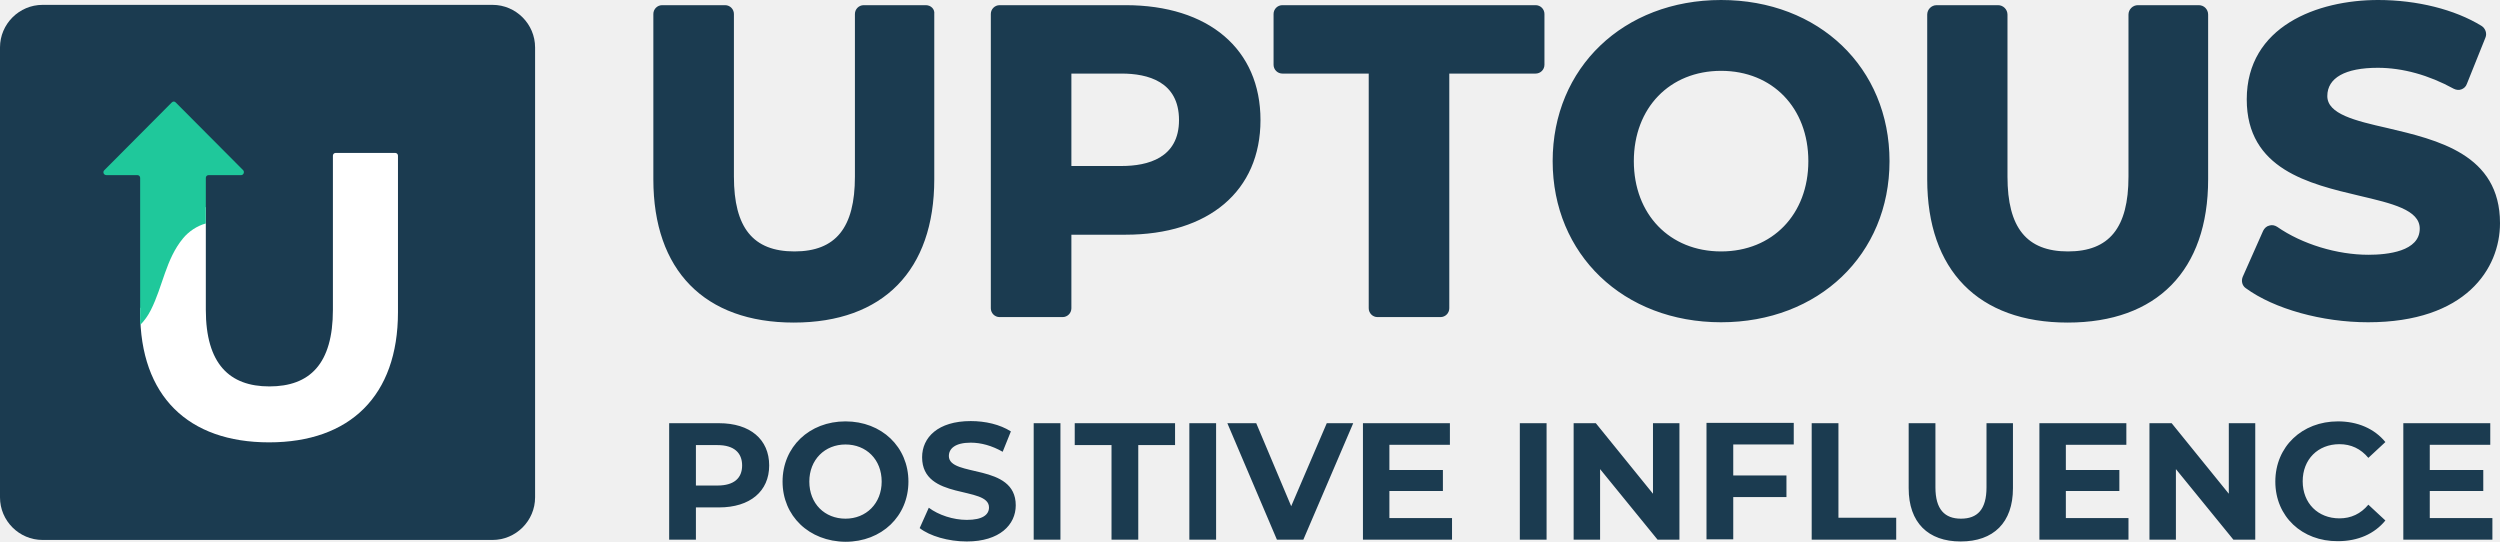
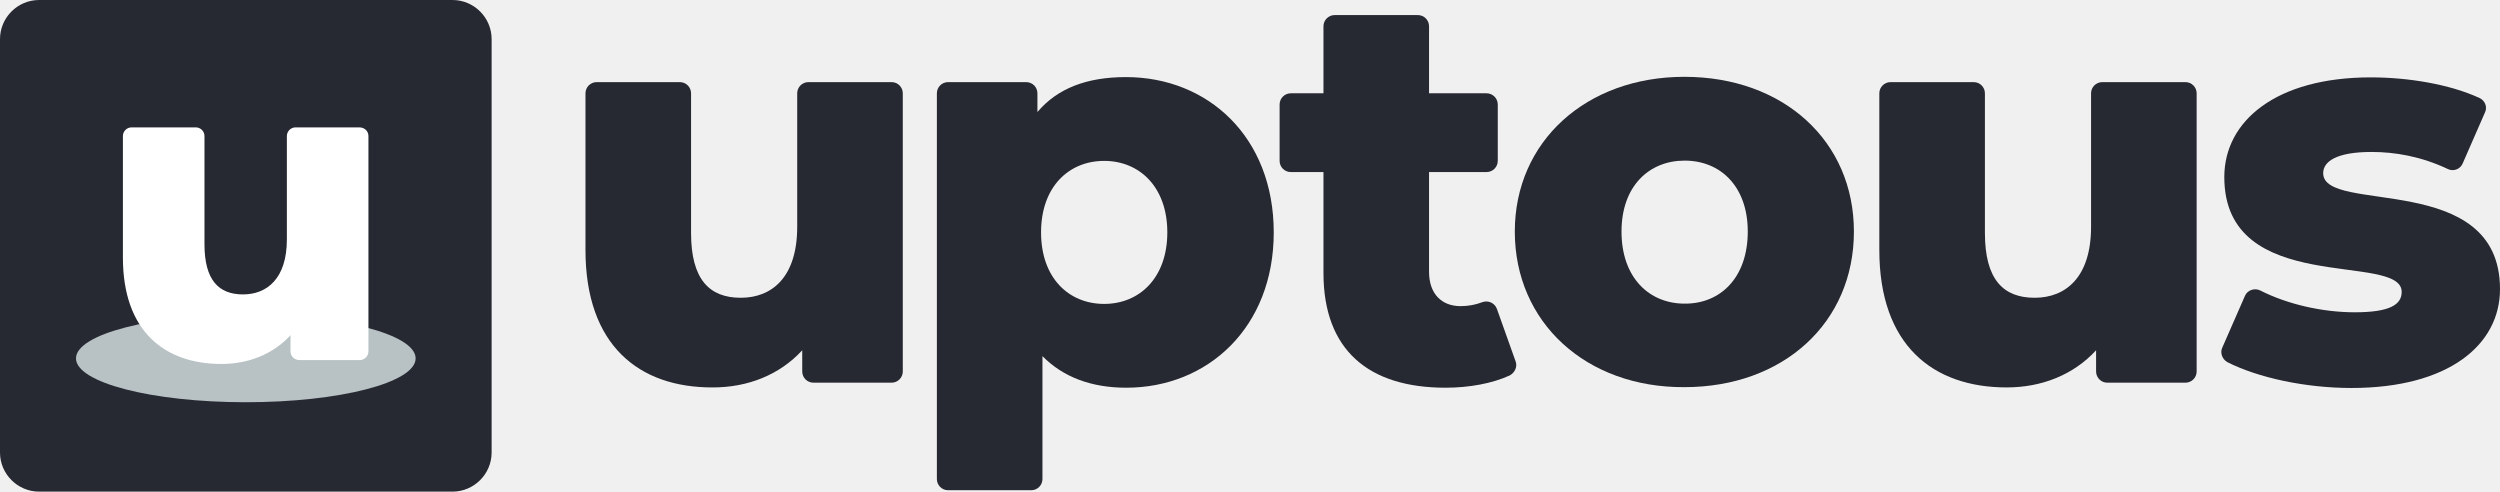
- <svg xmlns="http://www.w3.org/2000/svg" id="Ebene_1" viewBox="0 0 822.3 178.1">
-   <style>.st0{fill:#1b3b50}</style>
-   <path d="M304.5 1.7h-20.4c-1.6 0-2.9 1.3-2.9 2.9v53.5c0 16.8-6.3 24.6-19.9 24.6s-19.9-7.8-19.9-24.6V4.6c0-1.6-1.3-2.9-2.9-2.9h-20.7c-1.6 0-2.9 1.3-2.9 2.9V59c0 29.9 16.8 47.1 46.2 47.1 29.4 0 46.2-17.2 46.2-47.1V4.6c.2-1.6-1.1-2.9-2.8-2.9zM370.2 1.7h-41.4c-1.6 0-2.9 1.3-2.9 2.9v96.8c0 1.6 1.3 2.9 2.9 2.9h20.7c1.6 0 2.9-1.3 2.9-2.9V77.2h17.8c27.4 0 44.4-14.4 44.4-37.7 0-23.3-17-37.8-44.4-37.8zm-17.8 22.5h16.5c8.6 0 18.9 2.6 18.9 15.3 0 12.5-10.3 15.1-18.9 15.1h-16.5V24.2zM505.1 1.7h-83.3c-1.6 0-2.9 1.3-2.9 2.9v16.7c0 1.6 1.3 2.9 2.9 2.9h28.4v77.2c0 1.6 1.3 2.9 2.9 2.9h20.7c1.6 0 2.9-1.3 2.9-2.9V24.2h28.4c1.6 0 2.9-1.3 2.9-2.9V4.6c0-1.6-1.3-2.9-2.9-2.9zM566.1 0c-32.1 0-55.4 22.3-55.4 53s23.3 53 55.4 53 55.4-22.3 55.4-53-23.2-53-55.4-53zm0 82.7c-16.9 0-28.7-12.2-28.7-29.7s11.8-29.7 28.7-29.7 28.7 12.2 28.7 29.7-11.8 29.7-28.7 29.7zM723.2 1.7h-20c-1.7 0-3.1 1.4-3.1 3.1v53.3c0 16.8-6.3 24.6-19.9 24.6s-19.9-7.8-19.9-24.6V4.8c0-1.7-1.4-3.1-3.1-3.1H637c-1.7 0-3.1 1.4-3.1 3.1V59c0 29.9 16.8 47.1 46.2 47.1 29.4 0 46.2-17.2 46.2-47.1V4.8c0-1.7-1.3-3.1-3.1-3.1zM785.2 42.1c-10.6-2.4-19.7-4.6-19.7-10.5 0-6 5.9-9.3 16.6-9.3 8.2 0 16.8 2.4 25 6.9.8.4 1.7.5 2.5.2s1.5-.9 1.8-1.8l6.1-15.2c.6-1.4 0-3.1-1.3-3.9-8.8-5.4-21.2-8.5-34-8.5C762.3 0 739 8.6 739 32.7c0 23 20.6 27.8 37.1 31.7 10.6 2.5 19.8 4.6 19.8 10.8 0 7.5-10.6 8.6-16.9 8.6-10.3 0-21.8-3.5-30-9.2-.8-.5-1.7-.7-2.6-.4-.9.2-1.6.9-2 1.7L737.7 91c-.6 1.4-.2 3 1 3.8 9.3 6.8 25.1 11.2 40.2 11.2 32.1 0 43.4-17.6 43.4-32.6 0-22.7-20.6-27.4-37.1-31.3z" class="st0" />
+ <svg xmlns="http://www.w3.org/2000/svg" version="1.1" id="Ebene_1" x="0px" y="0px" viewBox="0 0 895 176" style="enable-background:new 0 0 895 176;" xml:space="preserve">
+   <style type="text/css">
+ 	.st0{fill:#272932;}
+ 	.st1{fill:#B8C1C4;}
+ 	.st2{fill:#FFFFFF;}
+ </style>
  <g>
-     <path d="M253 153.1c0 8.5-6.3 13.8-16.5 13.8h-7.6v10.6h-8.8v-38.3h16.4c10.2 0 16.5 5.3 16.5 13.9zm-8.9 0c0-4.2-2.7-6.7-8.1-6.7h-7.1v13.3h7.1c5.4 0 8.1-2.4 8.1-6.6zM257.4 158.4c0-11.4 8.8-19.8 20.7-19.8 11.9 0 20.7 8.4 20.7 19.8s-8.8 19.8-20.7 19.8c-12-.1-20.7-8.5-20.7-19.8zm32.6 0c0-7.3-5.1-12.2-11.9-12.2-6.8 0-11.9 5-11.9 12.2 0 7.3 5.1 12.2 11.9 12.2 6.8 0 11.9-5 11.9-12.2zM302.5 173.7l3-6.7c3.2 2.4 8 4 12.5 4 5.2 0 7.3-1.7 7.3-4.1 0-7.2-22-2.2-22-16.5 0-6.5 5.2-11.9 16-11.9 4.8 0 9.6 1.1 13.2 3.4l-2.7 6.7c-3.5-2-7.1-3-10.5-3-5.2 0-7.2 2-7.2 4.4 0 7.1 22 2.2 22 16.2 0 6.4-5.3 11.9-16.1 11.9-6.1 0-12.2-1.8-15.5-4.4zM340 139.2h8.8v38.3H340v-38.3zM365.6 146.4h-12.1v-7.2h33v7.2h-12.1v31.1h-8.8v-31.1zM391.2 139.2h8.8v38.3h-8.8v-38.3zM445.1 139.2l-16.4 38.3H420l-16.3-38.3h9.5l11.5 27.3 11.7-27.3h8.7zM477.6 170.4v7.1h-29.3v-38.3h28.6v7.1H457v8.3h17.6v6.9H457v8.9h20.6zM499.9 139.2h8.8v38.3h-8.8v-38.3zM552.4 139.2v38.3h-7.2l-18.9-23.2v23.2h-8.7v-38.3h7.3l18.8 23.2v-23.2h8.7zM570.1 146.3v10.1h17.5v7.1h-17.5v13.9h-8.8v-38.3H590v7.1h-19.9zM595.9 139.2h8.8v31.1h19v7.2h-27.8v-38.3zM627.8 160.6v-21.4h8.8v21.1c0 7.3 3.1 10.3 8.4 10.3 5.4 0 8.4-3 8.4-10.3v-21.1h8.7v21.4c0 11.3-6.4 17.5-17.2 17.5-10.7 0-17.1-6.2-17.1-17.5zM700.1 170.4v7.1h-29.3v-38.3h28.6v7.1h-19.9v8.3h17.6v6.9h-17.6v8.9h20.6zM741.8 139.2v38.3h-7.2l-18.9-23.2v23.2H707v-38.3h7.3l18.8 23.2v-23.2h8.7zM748.4 158.4c0-11.5 8.8-19.8 20.6-19.8 6.5 0 12 2.4 15.6 6.8l-5.6 5.2c-2.5-3-5.7-4.5-9.5-4.5-7.1 0-12.1 5-12.1 12.2 0 7.2 5 12.2 12.1 12.2 3.8 0 7-1.5 9.5-4.5l5.6 5.2c-3.6 4.4-9 6.8-15.6 6.8-11.8.1-20.6-8.1-20.6-19.6zM819.8 170.4v7.1h-29.3v-38.3h28.6v7.1h-19.9v8.3h17.6v6.9h-17.6v8.9h20.6z" class="st0" />
+     <path class="st0" d="M323.2,33.4v99.6c0,2.2-1.8,4-4,4h-28c-2.2,0-4-1.8-4-4v-7.6c-8.2,8.9-19.6,13.3-32,13.3   c-26.4,0.1-45.6-15-45.6-49.2V33.4c0-2.2,1.8-4,4-4h29.8c2.2,0,4,1.8,4,4v50c0,16.7,6.6,23.2,17.8,23.2c11.1,0,20.2-7.3,20.2-25.4   V33.4c0-2.2,1.8-4,4-4h29.8C321.4,29.4,323.2,31.2,323.2,33.4z" />
+     <path class="st0" d="M456,83.2c0,34.1-23.7,55.6-52.8,55.6c-12.5,0-22.6-3.8-30-11.3v44c0,2.2-1.8,4-4,4h-29.8c-2.2,0-4-1.8-4-4   V33.4c0-2.2,1.8-4,4-4h28c2.2,0,4,1.8,4,4v6.7c7.2-8.5,17.7-12.5,31.7-12.5C432.4,27.6,456,49,456,83.2z M417.9,83.2   c0-16.2-9.9-25.6-22.6-25.6c-12.7,0-22.6,9.3-22.6,25.6s9.9,25.6,22.6,25.6C408,108.8,417.9,99.4,417.9,83.2z" />
+     <path class="st0" d="M542.6,129.4c0.7,1.9-0.3,4-2.1,5c-6.3,2.9-14.6,4.4-23,4.4c-27.6,0-43.7-13.5-43.7-41.1V61.6h-11.7   c-2.2,0-4-1.8-4-4V37.4c0-2.2,1.8-4,4-4h11.7V9.4c0-2.2,1.8-4,4-4h29.8c2.2,0,4,1.8,4,4v24h20.6c2.2,0,4,1.8,4,4v20.2   c0,2.2-1.8,4-4,4h-20.6v35.7c0,7.9,4.5,12.3,11.3,12.3c2.7,0,5.4-0.5,7.7-1.4c2.1-0.8,4.5,0.2,5.3,2.4L542.6,129.4z" />
+     <path class="st0" d="M542.3,82.9c0-32.3,25.6-55.4,60.7-55.4c35.5,0,60.7,23,60.7,55.4c0,32.6-25.2,55.7-60.7,55.7   C567.9,138.8,542.3,115.5,542.3,82.9z M625.7,82.9c0-16.2-9.8-25.4-22.6-25.4c-12.7,0-22.6,9.1-22.6,25.4   c0,16.5,9.9,25.8,22.6,25.8C615.9,108.8,625.7,99.4,625.7,82.9z" />
+     <path class="st0" d="M786.4,33.4v99.6c0,2.2-1.8,4-4,4h-28c-2.2,0-4-1.8-4-4v-7.6c-8.2,8.9-19.6,13.3-32,13.3   c-26.4,0-45.6-15.1-45.6-49.2V33.4c0-2.2,1.8-4,4-4h29.8c2.2,0,4,1.8,4,4v50c0,16.7,6.6,23.2,17.8,23.2c11.1,0,20.2-7.3,20.2-25.4   V33.4c0-2.2,1.8-4,4-4h29.8C784.6,29.4,786.4,31.2,786.4,33.4z" />
+     <path class="st0" d="M795.6,124.4l8.1-18.5c0.9-2.1,3.5-2.9,5.5-1.9c9.6,4.9,22.2,7.8,33.8,7.8c12.7,0,16.8-2.8,16.8-7.3   c0-14.5-63.5,2-63.5-41.1c0-20.2,18.7-35.7,52.4-35.7c13.6,0,28.4,2.5,39,7.4c1.9,0.9,2.9,3.2,1.9,5.2l-8,18.3   c-0.9,2-3.3,2.9-5.3,1.9c-9.5-4.5-18.9-6.1-27.3-6.1c-12.7,0-17.3,3.5-17.3,7.6c0,14.9,63.3-1.2,63.3,41.5   c0,19.9-18.3,35.4-53.2,35.4c-16.5,0-33.5-3.7-44.5-9.3C795.5,128.5,794.7,126.2,795.6,124.4z" />
  </g>
-   <path d="M14 1.6h148c7.7 0 14 6.3 14 14v148c0 7.7-6.3 14-14 14H14c-7.7 0-14-6.3-14-14v-148c0-7.7 6.3-14 14-14z" class="st0" />
-   <path fill="#fff" d="M130 50.3h-19.6c-.5 0-.9.4-.9.9v50.7c0 17.8-7.6 25.2-20.9 25.2-13.1 0-20.9-7.4-20.9-25.2V68.1c-2.9.8-5.6 2.5-7.5 4.9-5.8 6.8-6.7 15.7-10.6 23.6-.9 1.8-2.1 3.5-3.5 4.8v1.3c0 27.6 15.8 42.8 42.4 42.8 26.6 0 42.4-15.3 42.4-42.8V51.2c0-.5-.4-.9-.9-.9z" />
-   <path fill="#1fc89b" d="M49.6 102c4-7.9 4.9-16.7 10.6-23.6 1.9-2.3 4.6-4.1 7.5-4.9v-15c0-.5.4-.9.9-.9h10.7c.8 0 1.2-1 .7-1.6L57.8 33.7c-.4-.4-.9-.4-1.3 0L34.3 56c-.6.6-.2 1.6.7 1.6h10.2c.5 0 .9.4.9.9v48.4c1.4-1.4 2.6-3.1 3.5-4.9z" />
+   <path class="st0" d="M14,0h148c7.7,0,14,6.3,14,14v148c0,7.7-6.3,14-14,14H14c-7.7,0-14-6.3-14-14V14C0,6.3,6.3,0,14,0z" />
+   <ellipse class="st1" cx="88" cy="128.3" rx="60.8" ry="15.7" />
+   <path class="st2" d="M131.9,48.7v77.1c0,1.7-1.4,3.1-3.1,3.1h-21.7c-1.7,0-3.1-1.4-3.1-3.1V120c-6.3,6.9-15.2,10.3-24.7,10.3  c-20.4,0-35.3-11.7-35.3-38.1V48.7c0-1.7,1.4-3.1,3.1-3.1h23c1.7,0,3.1,1.4,3.1,3.1v38.7c0,12.9,5.1,18,13.8,18  c8.6,0,15.7-5.7,15.7-19.7v-37c0-1.7,1.4-3.1,3.1-3.1h23C130.6,45.7,131.9,47,131.9,48.7z" />
</svg>
